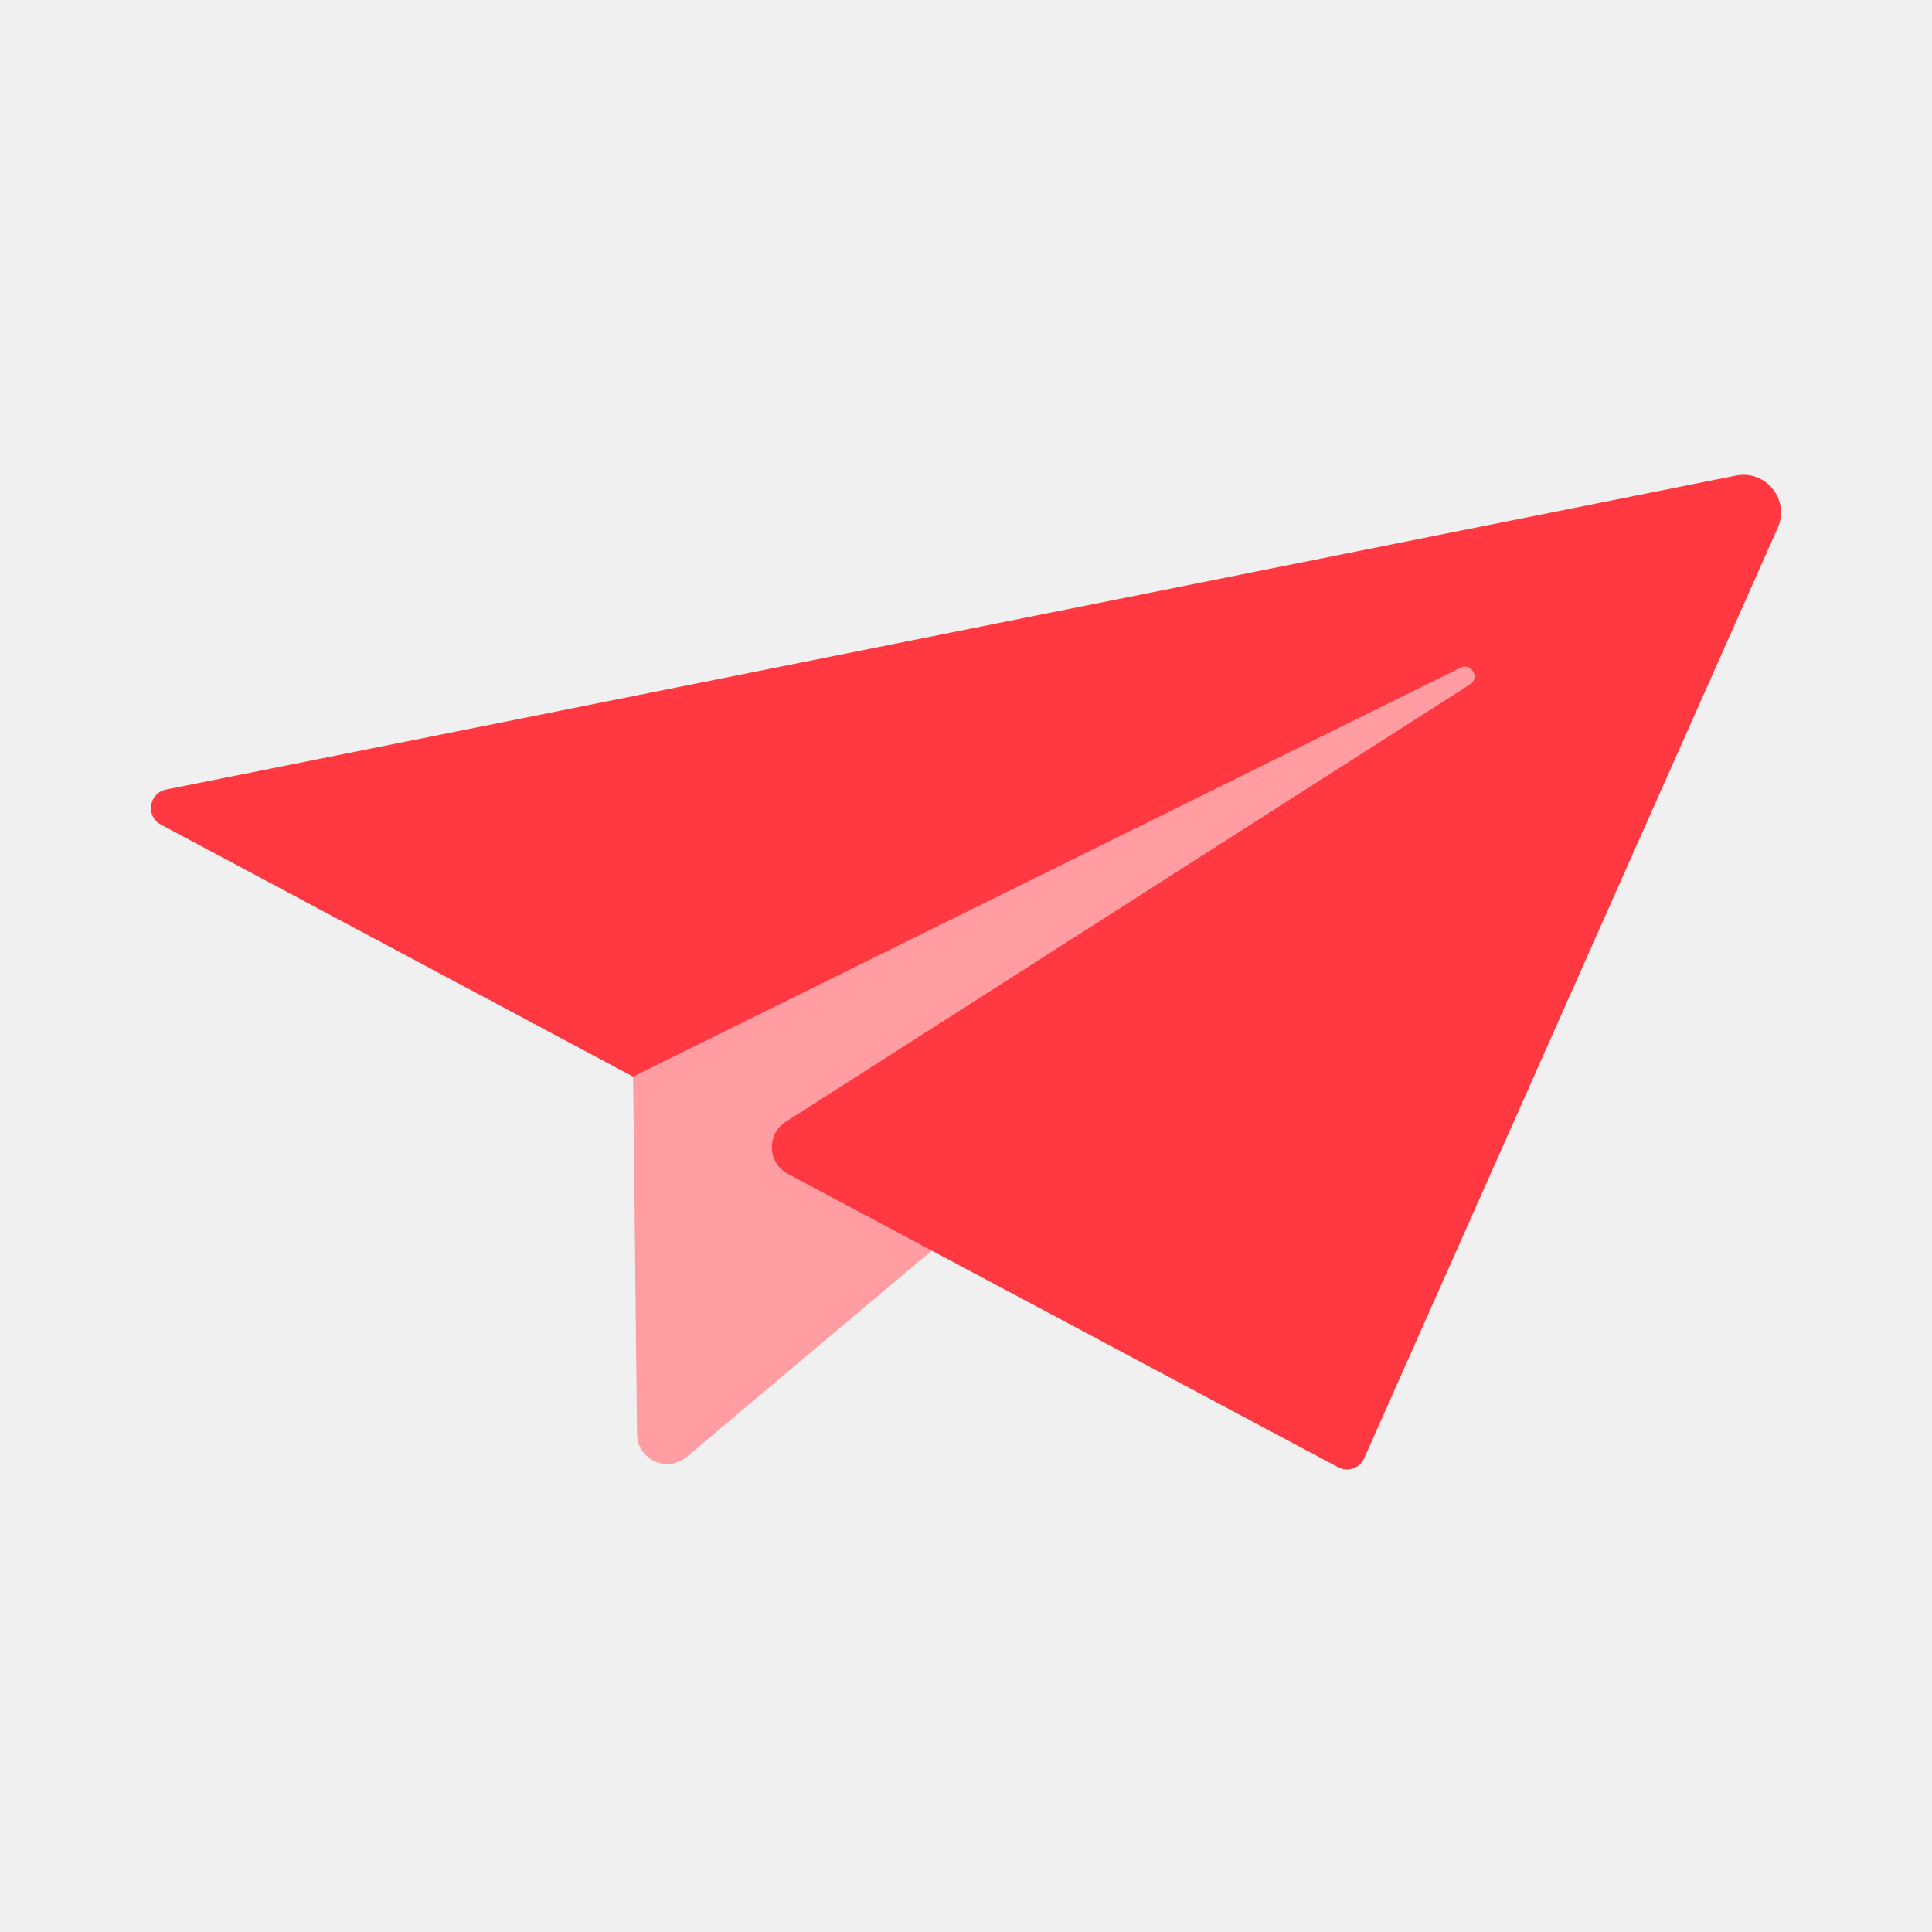
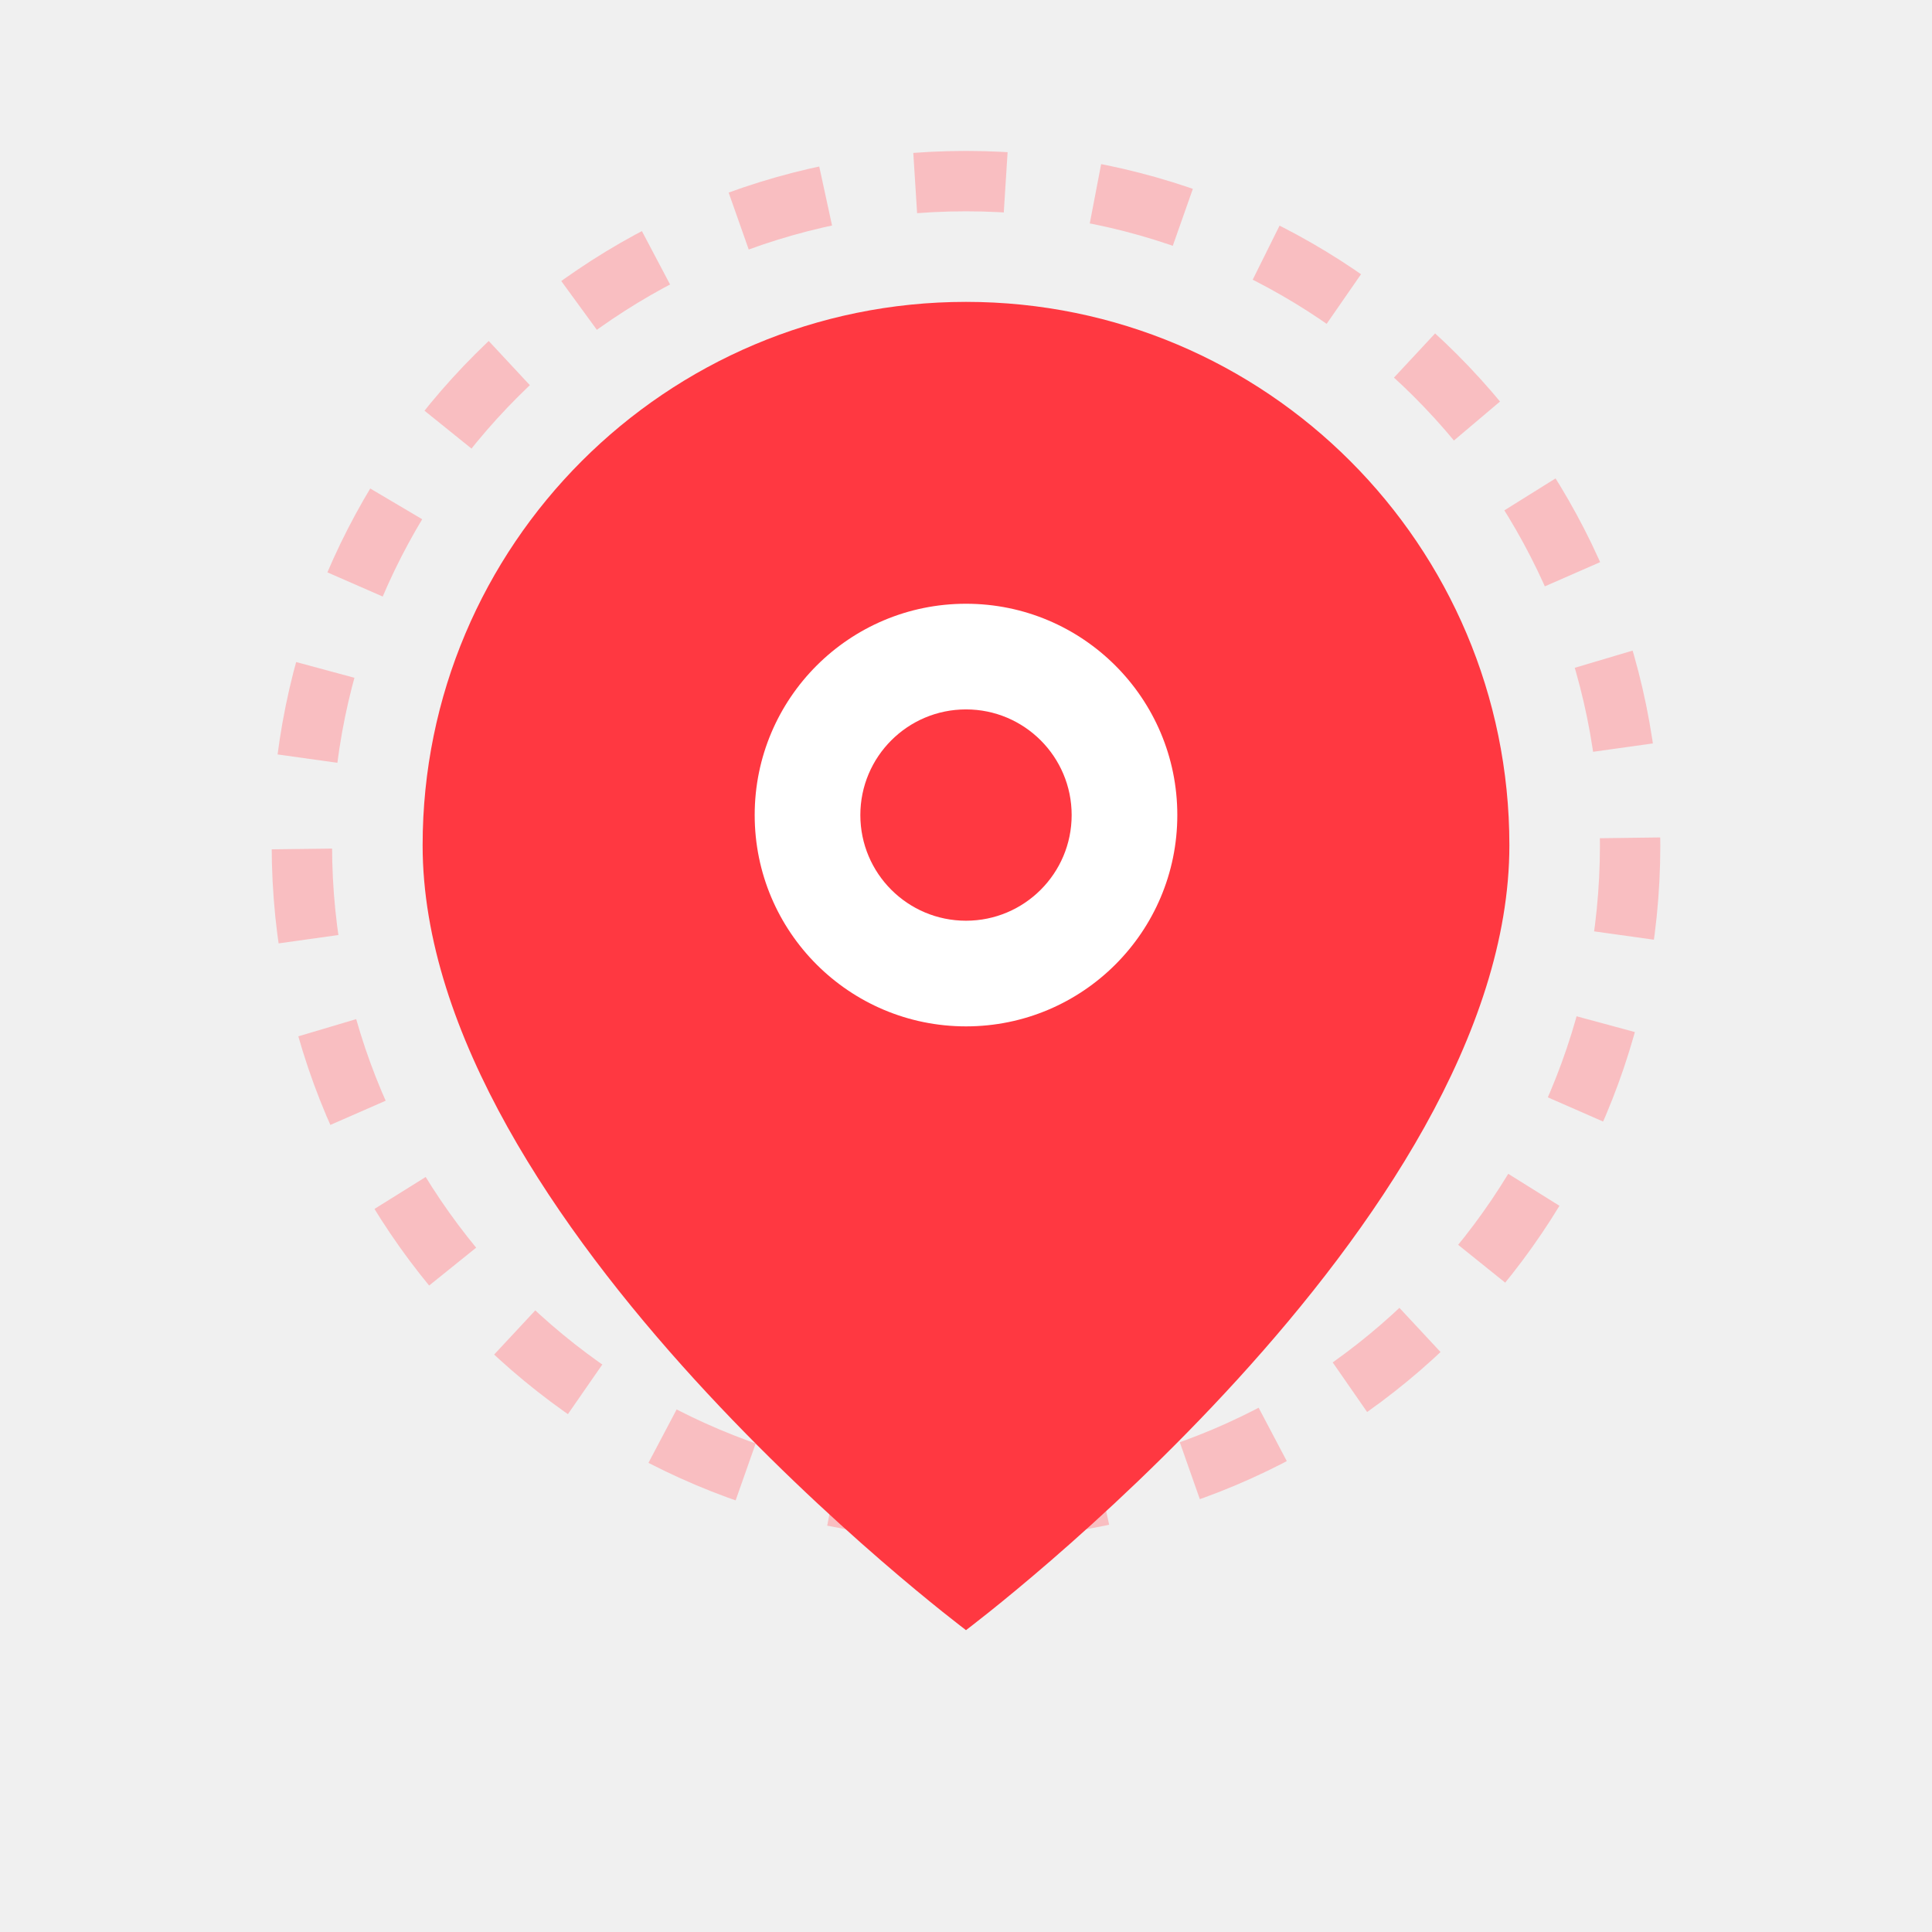
<svg xmlns="http://www.w3.org/2000/svg" width="64" height="64" viewBox="0 0 64 64" fill="none">
-   <path d="M21.102 47.507L20.972 35.664L49.15 21.354C50.115 20.863 50.991 22.146 50.184 22.867L33.75 39L22.746 48.261C22.099 48.805 21.111 48.352 21.102 47.507Z" fill="#FF9DA2" />
-   <path d="M5.328 27.315L20.972 35.665L48.391 22.113C48.75 21.947 49.03 22.454 48.699 22.67L26.03 37.16C25.386 37.572 25.423 38.525 26.098 38.885L44.327 48.605C44.646 48.775 45.042 48.639 45.189 48.308L58.89 17.482C59.3 16.558 58.498 15.556 57.507 15.754L5.501 26.155C4.929 26.27 4.814 27.038 5.328 27.315Z" fill="#FF3841" />
+   <circle cx="32" cy="28" r="22" stroke="#FF9DA2" stroke-width="2" stroke-dasharray="3 3" opacity="0.6" />
+   <circle cx="32" cy="28" r="16" fill="#FF9DA2" fill-opacity="0.25" />
+   <path d="M32 10C22.059 10 14 18.059 14 28C14 40.5 32 54 32 54C32 54 50 40.5 50 28C50 18.059 41.941 10 32 10Z" fill="#FF3841" />
+   <circle cx="32" cy="27" r="7" fill="white" />
+   <circle cx="32" cy="27" r="3.5" fill="#FF3841" />
+   <path d="M32 54L30 49H34L32 54Z" fill="#FF3841" />
</svg>
